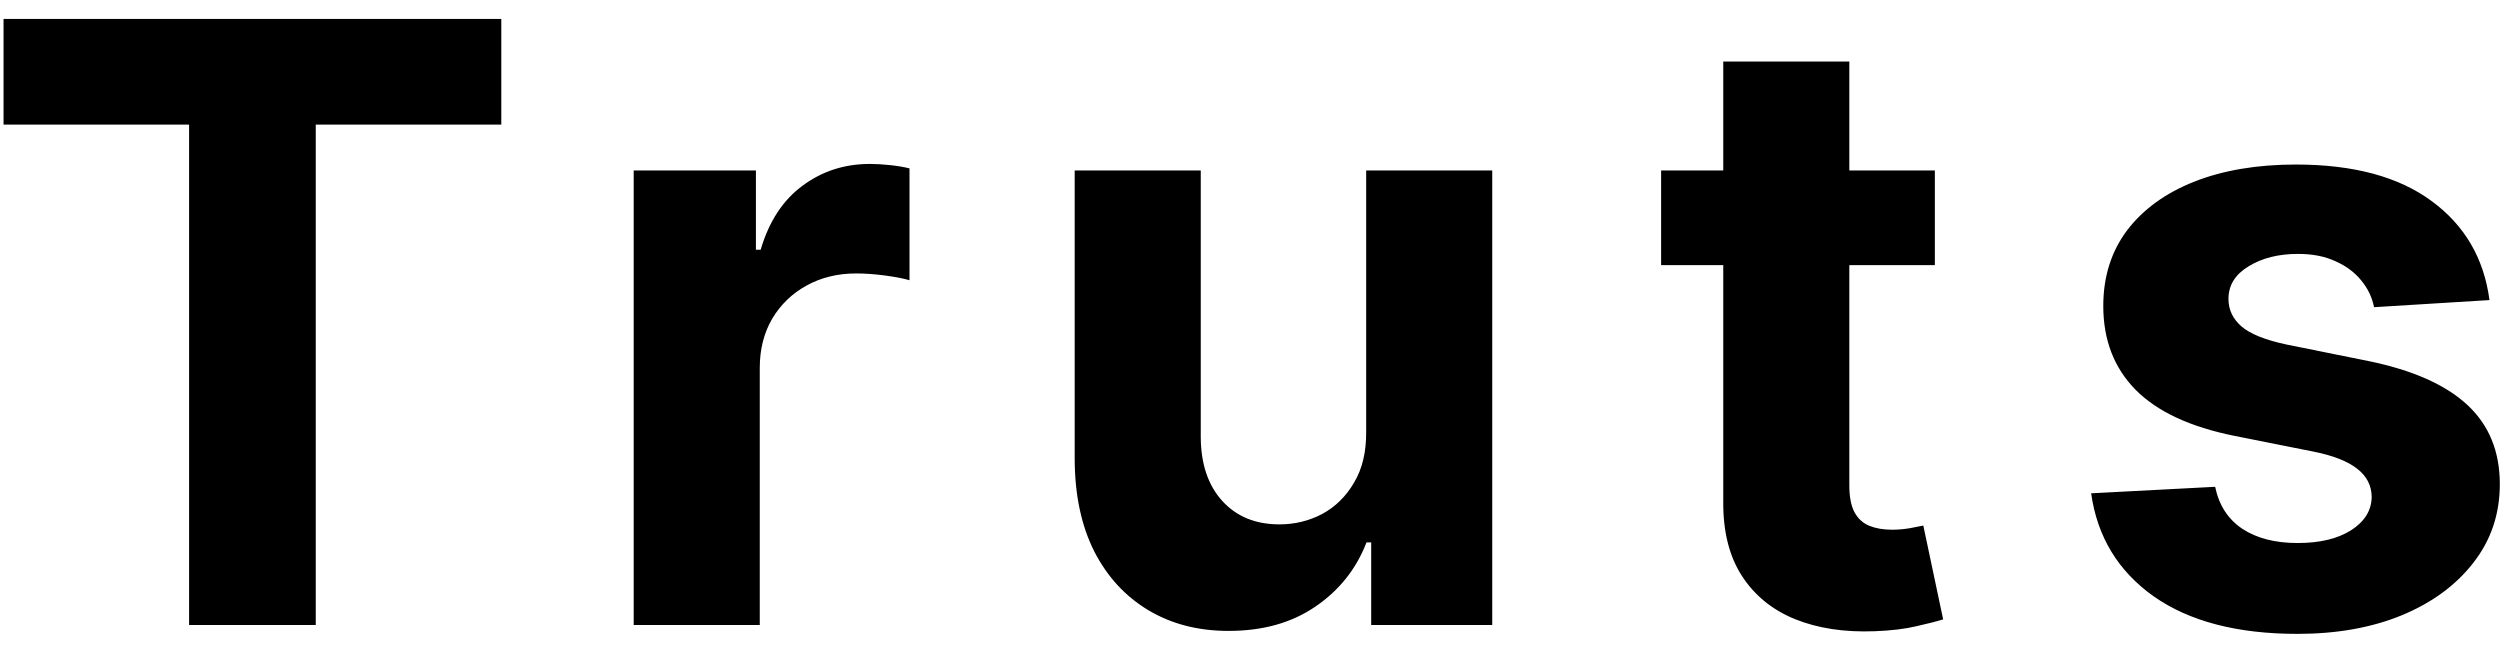
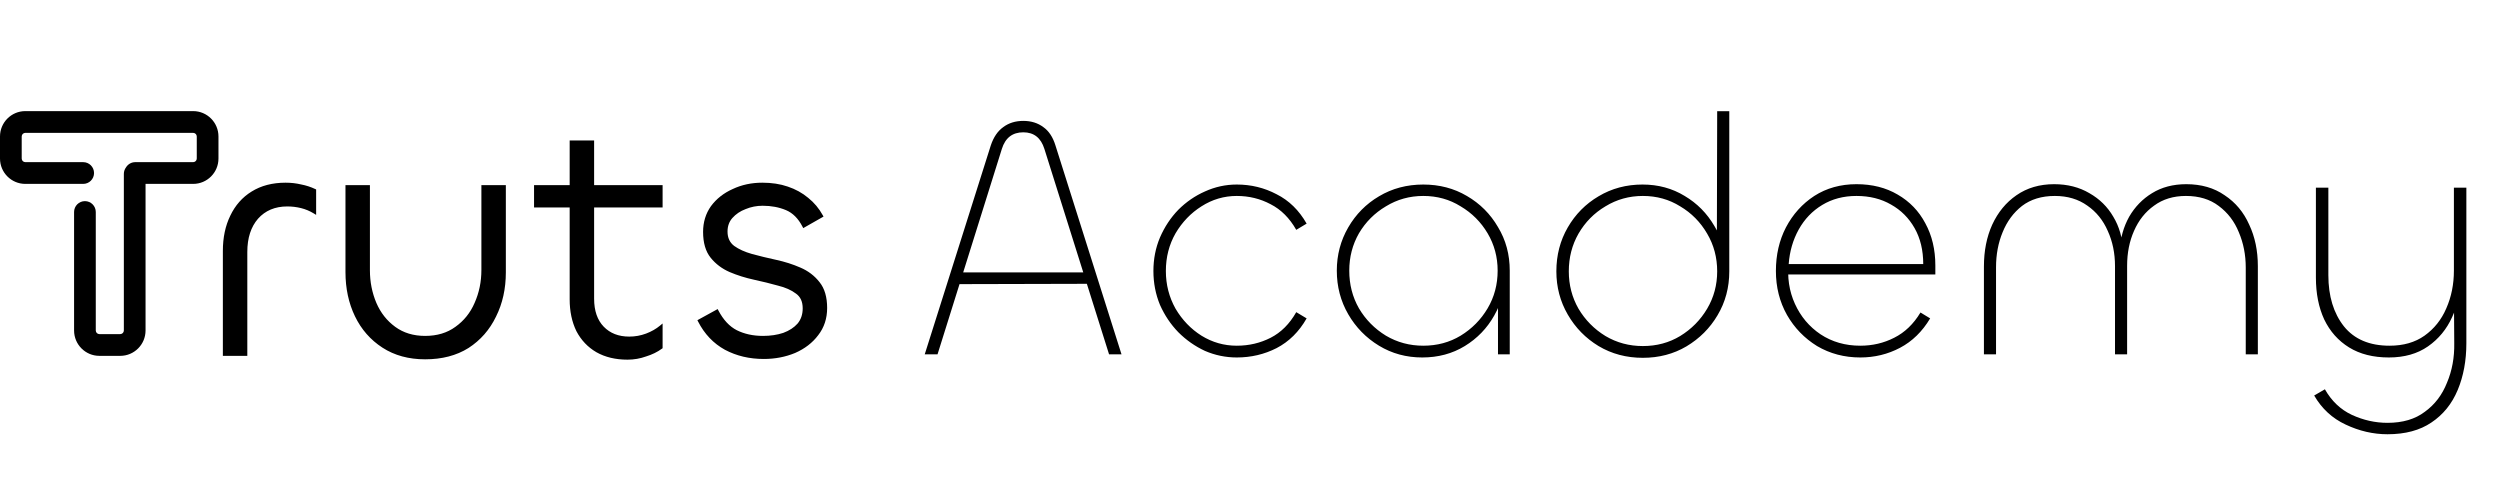
- <svg xmlns="http://www.w3.org/2000/svg" width="96" height="25" viewBox="0 0 96 25" fill="none">
-   <path d="M0.136 4.784V0.727H19.25V4.784H12.125V24H7.261V4.784H0.136ZM24.334 24V6.545H29.027V9.591H29.209C29.527 8.508 30.062 7.689 30.812 7.136C31.562 6.576 32.425 6.295 33.403 6.295C33.645 6.295 33.906 6.311 34.187 6.341C34.467 6.371 34.713 6.413 34.925 6.466V10.761C34.698 10.693 34.384 10.633 33.982 10.579C33.581 10.527 33.213 10.5 32.88 10.5C32.168 10.5 31.531 10.655 30.971 10.966C30.418 11.269 29.978 11.693 29.652 12.239C29.334 12.784 29.175 13.413 29.175 14.125V24H24.334ZM52.461 16.568V6.545H57.302V24H52.654V20.829H52.473C52.079 21.852 51.423 22.674 50.507 23.296C49.598 23.917 48.488 24.227 47.177 24.227C46.011 24.227 44.984 23.962 44.098 23.432C43.211 22.901 42.518 22.148 42.018 21.171C41.526 20.193 41.276 19.023 41.268 17.659V6.545H46.109V16.796C46.117 17.826 46.393 18.64 46.938 19.239C47.484 19.837 48.215 20.136 49.132 20.136C49.715 20.136 50.261 20.004 50.768 19.739C51.276 19.466 51.685 19.064 51.995 18.534C52.313 18.004 52.469 17.349 52.461 16.568ZM74.298 6.545V10.182H63.787V6.545H74.298ZM66.173 2.364H71.014V18.636C71.014 19.083 71.082 19.432 71.219 19.682C71.355 19.924 71.545 20.095 71.787 20.193C72.037 20.292 72.325 20.341 72.651 20.341C72.878 20.341 73.105 20.322 73.332 20.284C73.56 20.239 73.734 20.204 73.855 20.182L74.617 23.784C74.374 23.86 74.033 23.947 73.594 24.046C73.154 24.151 72.62 24.216 71.992 24.239C70.825 24.284 69.802 24.129 68.923 23.773C68.052 23.417 67.374 22.864 66.889 22.114C66.404 21.364 66.166 20.417 66.173 19.273V2.364ZM95.596 11.523L91.164 11.796C91.088 11.417 90.925 11.076 90.675 10.773C90.425 10.462 90.096 10.216 89.687 10.034C89.285 9.845 88.804 9.75 88.243 9.75C87.493 9.75 86.861 9.909 86.346 10.227C85.831 10.538 85.573 10.954 85.573 11.477C85.573 11.894 85.74 12.246 86.073 12.534C86.406 12.822 86.978 13.053 87.789 13.227L90.948 13.864C92.645 14.212 93.91 14.773 94.743 15.546C95.577 16.318 95.993 17.333 95.993 18.591C95.993 19.735 95.656 20.739 94.982 21.602C94.316 22.466 93.399 23.14 92.232 23.625C91.073 24.102 89.736 24.341 88.221 24.341C85.91 24.341 84.069 23.86 82.698 22.898C81.334 21.928 80.535 20.61 80.3 18.943L85.062 18.693C85.206 19.398 85.554 19.936 86.107 20.307C86.66 20.671 87.368 20.852 88.232 20.852C89.081 20.852 89.763 20.689 90.278 20.364C90.8 20.03 91.066 19.602 91.073 19.079C91.066 18.64 90.88 18.28 90.516 18C90.153 17.712 89.592 17.492 88.834 17.341L85.812 16.739C84.107 16.398 82.838 15.807 82.005 14.966C81.179 14.125 80.766 13.053 80.766 11.75C80.766 10.629 81.069 9.663 81.675 8.852C82.289 8.042 83.149 7.417 84.255 6.977C85.368 6.538 86.672 6.318 88.164 6.318C90.368 6.318 92.103 6.784 93.368 7.716C94.641 8.648 95.384 9.917 95.596 11.523Z" fill="black" />
+ <svg xmlns="http://www.w3.org/2000/svg" width="3330" height="645" viewBox="0 0 3330 645" fill="none">
+   <path d="M327.418 472H298.855V334.253C298.855 316.747 302.08 301.39 308.53 288.184C314.98 274.67 324.193 264.228 336.171 256.857C348.456 249.179 363.199 245.34 380.398 245.34C387.462 245.34 394.219 246.107 400.668 247.643C407.118 248.872 413.26 250.868 419.096 253.632V282.656C413.568 279.277 407.732 276.82 401.59 275.285C395.447 273.749 389.151 272.981 382.701 272.981C365.809 272.981 352.296 278.663 342.16 290.027C332.332 301.39 327.418 316.593 327.418 335.635V472ZM566.283 449.426C582.561 449.426 596.382 445.28 607.746 436.987C619.416 428.695 628.17 417.792 634.005 404.278C640.148 390.458 643.219 375.562 643.219 359.591V248.564H671.782V362.816C671.782 384.315 667.482 403.664 658.882 420.863C650.59 438.062 638.612 451.73 622.948 461.865C607.285 471.693 588.397 476.607 566.283 476.607C544.784 476.607 526.203 471.539 510.54 461.404C494.876 451.269 482.898 437.602 474.606 420.403C466.313 403.203 462.167 383.854 462.167 362.355V248.564H490.73V360.052C490.73 375.715 493.648 390.458 499.483 404.278C505.318 417.792 513.918 428.695 525.282 436.987C536.646 445.28 550.313 449.426 566.283 449.426ZM835.896 477.068C820.233 477.068 806.719 473.843 795.355 467.393C784.299 460.943 775.699 451.883 769.556 440.212C763.721 428.234 760.803 414.414 760.803 398.75V189.135H789.366V397.829C789.366 414.414 793.82 427.313 802.726 436.527C811.633 445.741 823.457 450.347 838.199 450.347C846.185 450.347 853.863 448.965 861.234 446.201C868.605 443.437 875.055 439.752 880.583 435.145V462.786C874.748 467.086 867.837 470.464 859.852 472.921C852.174 475.686 844.188 477.068 835.896 477.068ZM880.583 274.363H713.352V248.564H880.583V274.363ZM1017.29 476.146C998.551 476.146 981.659 472.154 966.61 464.168C951.561 455.876 939.89 443.591 931.598 427.313L955.093 414.414C961.85 427.313 970.296 436.373 980.431 441.594C990.873 446.816 1002.85 449.426 1016.36 449.426C1026.5 449.426 1035.71 448.044 1044.01 445.28C1052.3 442.209 1058.9 437.909 1063.82 432.381C1068.73 426.545 1071.19 419.328 1071.19 410.728C1071.19 401.207 1067.96 394.143 1061.51 389.536C1055.06 384.622 1046.77 380.937 1036.64 378.48C1026.81 375.715 1016.21 373.105 1004.85 370.648C993.484 368.191 982.734 364.812 972.599 360.513C962.771 356.213 954.632 350.07 948.182 342.085C941.733 334.1 938.508 323.043 938.508 308.915C938.508 296.323 941.886 285.266 948.643 275.745C955.707 266.224 965.075 258.853 976.745 253.632C988.416 248.104 1001.32 245.34 1015.44 245.34C1027.73 245.34 1038.79 247.029 1048.61 250.407C1058.75 253.786 1067.66 258.7 1075.33 265.149C1083.01 271.292 1089.31 278.817 1094.22 287.723L1070.73 301.083C1064.89 289.72 1057.21 282.041 1047.69 278.049C1038.17 274.056 1027.58 272.06 1015.9 272.06C1007.61 272.06 999.78 273.595 992.409 276.667C985.038 279.431 978.895 283.577 973.981 289.105C969.374 294.327 967.071 300.776 967.071 308.454C967.071 317.361 970.296 324.271 976.745 329.186C983.195 333.792 991.334 337.478 1001.16 340.242C1011.3 343.006 1022.05 345.617 1033.41 348.074C1044.77 350.531 1055.37 353.909 1065.2 358.209C1075.33 362.509 1083.63 368.805 1090.08 377.097C1096.53 385.083 1099.75 396.139 1099.75 410.267C1099.75 423.781 1095.91 435.452 1088.23 445.28C1080.86 455.108 1070.88 462.786 1058.29 468.314C1045.7 473.536 1032.03 476.146 1017.29 476.146Z" fill="black" />
+   <path d="M327.418 472V474H329.418V472H327.418ZM298.855 472H296.855V474H298.855V472ZM308.53 288.184L310.327 289.062L310.331 289.054L310.335 289.045L308.53 288.184ZM336.171 256.857L337.22 258.56L337.231 258.553L336.171 256.857ZM400.668 247.643L400.205 249.589L400.249 249.599L400.294 249.608L400.668 247.643ZM419.096 253.632H421.096V252.366L419.952 251.825L419.096 253.632ZM419.096 282.656L418.053 284.362L421.096 286.222V282.656H419.096ZM401.59 275.285L401.105 277.225L401.59 275.285ZM342.16 290.027L340.668 288.695L340.658 288.707L340.648 288.718L342.16 290.027ZM327.418 470H298.855V474H327.418V470ZM300.855 472V334.253H296.855V472H300.855ZM300.855 334.253C300.855 316.993 304.034 301.947 310.327 289.062L306.733 287.306C300.126 300.834 296.855 316.5 296.855 334.253H300.855ZM310.335 289.045C316.63 275.856 325.591 265.716 337.22 258.56L335.123 255.154C322.796 262.74 313.329 273.485 306.725 287.323L310.335 289.045ZM337.231 258.553C349.143 251.108 363.502 247.34 380.398 247.34V243.34C362.895 243.34 347.77 247.25 335.111 255.161L337.231 258.553ZM380.398 247.34C387.316 247.34 393.917 248.091 400.205 249.589L401.131 245.697C394.52 244.123 387.608 243.34 380.398 243.34V247.34ZM400.294 249.608C406.58 250.805 412.56 252.749 418.24 255.44L419.952 251.825C413.961 248.987 407.656 246.938 401.042 245.678L400.294 249.608ZM417.096 253.632V282.656H421.096V253.632H417.096ZM420.139 280.949C414.442 277.467 408.419 274.93 402.075 273.344L401.105 277.225C407.046 278.71 412.694 281.087 418.053 284.362L420.139 280.949ZM402.075 273.344C395.771 271.768 389.311 270.981 382.701 270.981V274.981C388.99 274.981 395.124 275.73 401.105 277.225L402.075 273.344ZM382.701 270.981C365.309 270.981 351.226 276.857 340.668 288.695L343.653 291.358C353.365 280.469 366.31 274.981 382.701 274.981V270.981ZM340.648 288.718C330.428 300.534 325.418 316.245 325.418 335.635H329.418C329.418 316.942 334.236 302.246 343.673 291.335L340.648 288.718ZM325.418 335.635V472H329.418V335.635H325.418ZM607.746 436.987L606.587 435.357L606.577 435.364L606.567 435.372L607.746 436.987ZM634.005 404.278L632.177 403.466L632.173 403.476L632.169 403.485L634.005 404.278ZM643.219 248.564V246.564H641.219V248.564H643.219ZM671.782 248.564H673.782V246.564H671.782V248.564ZM658.882 420.863L657.094 419.969L657.087 419.982L657.081 419.995L658.882 420.863ZM622.948 461.865L624.011 463.559L624.023 463.551L624.035 463.544L622.948 461.865ZM510.54 461.404L509.453 463.083L510.54 461.404ZM474.606 420.403L476.407 419.534L474.606 420.403ZM462.167 248.564V246.564H460.167V248.564H462.167ZM490.73 248.564H492.73V246.564H490.73V248.564ZM499.483 404.278L497.641 405.056L497.644 405.064L497.647 405.071L499.483 404.278ZM566.283 451.426C582.916 451.426 597.167 447.183 608.925 438.603L606.567 435.372C595.597 443.377 582.206 447.426 566.283 447.426V451.426ZM608.904 438.618C620.882 430.107 629.865 418.911 635.841 405.071L632.169 403.485C626.474 416.673 617.951 427.283 606.587 435.357L608.904 438.618ZM635.833 405.091C642.095 391 645.219 375.826 645.219 359.591H641.219C641.219 375.298 638.2 389.915 632.177 403.466L635.833 405.091ZM645.219 359.591V248.564H641.219V359.591H645.219ZM643.219 250.564H671.782V246.564H643.219V250.564ZM669.782 248.564V362.816H673.782V248.564H669.782ZM669.782 362.816C669.782 384.042 665.539 403.079 657.094 419.969L660.671 421.758C669.425 404.249 673.782 384.588 673.782 362.816H669.782ZM657.081 419.995C648.944 436.871 637.21 450.255 621.862 460.186L624.035 463.544C640.014 453.204 652.236 439.253 660.684 421.732L657.081 419.995ZM621.885 460.171C606.598 469.763 588.095 474.607 566.283 474.607V478.607C588.698 478.607 607.972 473.623 624.011 463.559L621.885 460.171ZM566.283 474.607C545.11 474.607 526.919 469.62 511.626 459.725L509.453 463.083C525.487 473.458 544.459 478.607 566.283 478.607V474.607ZM511.626 459.725C496.278 449.794 484.544 436.411 476.407 419.534L472.804 421.271C481.252 438.793 493.474 452.744 509.453 463.083L511.626 459.725ZM476.407 419.534C468.261 402.638 464.167 383.592 464.167 362.355H460.167C460.167 384.117 464.365 403.769 472.804 421.271L476.407 419.534ZM464.167 362.355V248.564H460.167V362.355H464.167ZM462.167 250.564H490.73V246.564H462.167V250.564ZM488.73 248.564V360.052H492.73V248.564H488.73ZM488.73 360.052C488.73 375.971 491.697 390.978 497.641 405.056L501.326 403.5C495.599 389.937 492.73 375.46 492.73 360.052H488.73ZM497.647 405.071C503.617 418.897 512.437 430.09 524.103 438.603L526.461 435.372C515.399 427.3 507.02 416.687 501.319 403.485L497.647 405.071ZM524.103 438.603C535.854 447.178 549.949 451.426 566.283 451.426V447.426C550.677 447.426 537.437 443.381 526.461 435.372L524.103 438.603ZM795.355 467.393L794.347 469.121L794.358 469.127L794.368 469.132L795.355 467.393ZM769.556 440.212L767.758 441.088L767.772 441.116L767.787 441.144L769.556 440.212ZM760.803 189.135V187.135H758.803V189.135H760.803ZM789.366 189.135H791.366V187.135H789.366V189.135ZM802.726 436.527L804.164 435.137L802.726 436.527ZM861.234 446.201L861.936 448.074L861.234 446.201ZM880.583 435.145H882.583V430.875L879.303 433.608L880.583 435.145ZM880.583 462.786L881.77 464.396L882.583 463.797V462.786H880.583ZM859.852 472.921L859.264 471.01L859.219 471.024L859.175 471.04L859.852 472.921ZM880.583 274.363V276.363H882.583V274.363H880.583ZM713.352 274.363H711.352V276.363H713.352V274.363ZM713.352 248.564V246.564H711.352V248.564H713.352ZM880.583 248.564H882.583V246.564H880.583V248.564ZM835.896 475.068C820.51 475.068 807.35 471.902 796.342 465.654L794.368 469.132C806.087 475.784 819.955 479.068 835.896 479.068V475.068ZM796.363 465.666C785.64 459.411 777.3 450.631 771.326 439.281L767.787 441.144C774.098 453.135 782.957 462.476 794.347 469.121L796.363 465.666ZM771.354 439.336C765.673 427.675 762.803 414.163 762.803 398.75H758.803C758.803 414.664 761.769 428.793 767.758 441.088L771.354 439.336ZM762.803 398.75V189.135H758.803V398.75H762.803ZM760.803 191.135H789.366V187.135H760.803V191.135ZM787.366 189.135V397.829H791.366V189.135H787.366ZM787.366 397.829C787.366 414.774 791.924 428.23 801.288 437.917L804.164 435.137C795.715 426.396 791.366 414.053 791.366 397.829H787.366ZM801.288 437.917C810.629 447.58 823.004 452.347 838.199 452.347V448.347C823.911 448.347 812.636 443.901 804.164 435.137L801.288 437.917ZM838.199 452.347C846.421 452.347 854.337 450.923 861.936 448.074L860.532 444.329C853.389 447.007 845.948 448.347 838.199 448.347V452.347ZM861.936 448.074C869.498 445.238 876.147 441.445 881.864 436.681L879.303 433.608C873.962 438.059 867.712 441.636 860.532 444.329L861.936 448.074ZM878.583 435.145V462.786H882.583V435.145H878.583ZM879.397 461.176C873.768 465.324 867.066 468.609 859.264 471.01L860.44 474.833C868.608 472.32 875.728 468.848 881.77 464.396L879.397 461.176ZM859.175 471.04C851.717 473.724 843.961 475.068 835.896 475.068V479.068C844.416 479.068 852.63 477.647 860.529 474.803L859.175 471.04ZM880.583 272.363H713.352V276.363H880.583V272.363ZM715.352 274.363V248.564H711.352V274.363H715.352ZM713.352 250.564H880.583V246.564H713.352V250.564ZM878.583 248.564V274.363H882.583V248.564H878.583ZM966.61 464.168L965.645 465.92L965.659 465.928L965.673 465.935L966.61 464.168ZM931.598 427.313L930.635 425.56L928.935 426.493L929.815 428.221L931.598 427.313ZM955.093 414.414L956.865 413.486L955.918 411.679L954.13 412.66L955.093 414.414ZM980.431 441.594L979.515 443.372L979.526 443.378L979.536 443.383L980.431 441.594ZM1044.01 445.28L1044.64 447.177L1044.67 447.167L1044.7 447.155L1044.01 445.28ZM1063.82 432.38L1065.31 433.709L1065.33 433.689L1065.35 433.669L1063.82 432.38ZM1061.51 389.536L1060.3 391.127L1060.33 391.146L1060.35 391.164L1061.51 389.536ZM1036.64 378.48L1036.09 380.405L1036.13 380.415L1036.16 380.423L1036.64 378.48ZM972.599 360.513L971.797 362.345L971.808 362.349L971.818 362.354L972.599 360.513ZM948.182 342.085L946.627 343.342L948.182 342.085ZM948.643 275.745L947.037 274.554L947.024 274.571L947.012 274.588L948.643 275.745ZM976.745 253.632L977.562 255.458L977.582 255.449L977.602 255.44L976.745 253.632ZM1048.61 250.407L1047.96 252.299L1047.97 252.302L1047.98 252.305L1048.61 250.407ZM1075.33 265.149L1074.05 266.681L1074.07 266.696L1074.08 266.711L1075.33 265.149ZM1094.22 287.723L1095.21 289.462L1096.93 288.486L1095.97 286.757L1094.22 287.723ZM1070.73 301.083L1068.95 301.997L1069.9 303.854L1071.72 302.822L1070.73 301.083ZM1047.69 278.049L1048.47 276.204L1047.69 278.049ZM992.409 276.667L993.111 278.539L993.145 278.527L993.178 278.513L992.409 276.667ZM973.981 289.105L972.486 287.777L972.482 287.782L973.981 289.105ZM976.745 329.186L975.533 330.776L975.558 330.795L975.583 330.813L976.745 329.186ZM1001.16 340.242L1000.62 342.167L1000.63 342.17L1000.64 342.172L1001.16 340.242ZM1033.41 348.074L1033.83 346.119L1033.41 348.074ZM1065.2 358.209L1064.4 360.041L1064.41 360.046L1064.42 360.05L1065.2 358.209ZM1090.08 377.097L1088.5 378.325L1088.51 378.34L1088.52 378.354L1090.08 377.097ZM1088.23 445.28L1086.66 444.049L1086.64 444.064L1086.63 444.08L1088.23 445.28ZM1058.29 468.314L1059.05 470.162L1059.07 470.154L1059.09 470.146L1058.29 468.314ZM1017.29 474.146C998.845 474.146 982.28 470.219 967.548 462.402L965.673 465.935C981.039 474.088 998.258 478.146 1017.29 478.146V474.146ZM967.575 462.417C952.899 454.33 941.503 442.35 933.38 426.405L929.815 428.221C938.278 444.831 950.222 457.422 965.645 465.92L967.575 462.417ZM932.56 429.066L956.055 416.167L954.13 412.66L930.635 425.56L932.56 429.066ZM953.321 415.342C960.216 428.504 968.924 437.916 979.515 443.372L981.347 439.816C971.667 434.83 963.483 426.121 956.865 413.486L953.321 415.342ZM979.536 443.383C990.297 448.764 1002.59 451.426 1016.36 451.426V447.426C1003.11 447.426 991.449 444.867 981.325 439.805L979.536 443.383ZM1016.36 451.426C1026.68 451.426 1036.11 450.019 1044.64 447.177L1043.37 443.383C1035.32 446.069 1026.32 447.426 1016.36 447.426V451.426ZM1044.7 447.155C1053.24 443.992 1060.14 439.526 1065.31 433.709L1062.32 431.052C1057.66 436.291 1051.36 440.425 1043.31 443.404L1044.7 447.155ZM1065.35 433.669C1070.6 427.427 1073.19 419.735 1073.19 410.728H1069.19C1069.19 418.92 1066.86 425.663 1062.29 431.092L1065.35 433.669ZM1073.19 410.728C1073.19 400.708 1069.76 392.969 1062.68 387.909L1060.35 391.164C1066.16 395.317 1069.19 401.706 1069.19 410.728H1073.19ZM1062.72 387.945C1056 382.823 1047.44 379.04 1037.11 376.536L1036.16 380.423C1046.1 382.833 1054.12 386.421 1060.3 391.127L1062.72 387.945ZM1037.18 376.554C1027.3 373.778 1016.67 371.157 1005.27 368.693L1004.42 372.603C1015.75 375.052 1026.31 377.653 1036.09 380.405L1037.18 376.554ZM1005.27 368.693C994.022 366.261 983.394 362.919 973.38 358.671L971.818 362.354C982.075 366.705 992.945 370.121 1004.42 372.603L1005.27 368.693ZM973.401 358.68C963.853 354.503 955.977 348.553 949.738 340.828L946.627 343.342C953.287 351.588 961.689 357.922 971.797 362.345L973.401 358.68ZM949.738 340.828C943.667 333.312 940.508 322.756 940.508 308.915H936.508C936.508 323.33 939.798 334.887 946.627 343.342L949.738 340.828ZM940.508 308.915C940.508 296.703 943.777 286.059 950.274 276.903L947.012 274.588C939.996 284.474 936.508 295.942 936.508 308.915H940.508ZM950.249 276.937C957.093 267.713 966.179 260.55 977.562 255.458L975.929 251.806C963.97 257.156 954.321 264.736 947.037 274.554L950.249 276.937ZM977.602 255.44C988.98 250.05 1001.58 247.34 1015.44 247.34V243.34C1001.05 243.34 987.852 246.158 975.889 251.825L977.602 255.44ZM1015.44 247.34C1027.55 247.34 1038.38 249.004 1047.96 252.299L1049.26 248.516C1039.19 245.054 1027.91 243.34 1015.44 243.34V247.34ZM1047.98 252.305C1057.89 255.609 1066.57 260.404 1074.05 266.681L1076.62 263.618C1068.74 256.996 1059.6 251.963 1049.25 248.51L1047.98 252.305ZM1074.08 266.711C1081.55 272.684 1087.68 280.004 1092.47 288.689L1095.97 286.757C1090.94 277.629 1084.47 269.9 1076.58 263.588L1074.08 266.711ZM1093.23 285.985L1069.74 299.345L1071.72 302.822L1095.21 289.462L1093.23 285.985ZM1072.51 300.17C1066.51 288.49 1058.52 280.419 1048.47 276.204L1046.92 279.893C1055.91 283.663 1063.27 290.949 1068.95 301.997L1072.51 300.17ZM1048.47 276.204C1038.67 272.096 1027.81 270.06 1015.9 270.06V274.06C1027.34 274.06 1037.67 276.016 1046.92 279.893L1048.47 276.204ZM1015.9 270.06C1007.36 270.06 999.264 271.644 991.64 274.82L993.178 278.513C1000.3 275.547 1007.87 274.06 1015.9 274.06V270.06ZM991.707 274.794C984.051 277.665 977.63 281.99 972.486 287.777L975.476 290.434C980.16 285.164 986.024 281.197 993.111 278.539L991.707 274.794ZM972.482 287.782C967.518 293.407 965.071 300.343 965.071 308.454H969.071C969.071 301.21 971.23 295.246 975.481 290.429L972.482 287.782ZM965.071 308.454C965.071 317.915 968.533 325.443 975.533 330.776L977.957 327.595C972.058 323.1 969.071 316.808 969.071 308.454H965.071ZM975.583 330.813C982.266 335.587 990.631 339.358 1000.62 342.167L1001.7 338.317C992.037 335.598 984.124 331.998 977.908 327.558L975.583 330.813ZM1000.64 342.172C1010.81 344.946 1021.59 347.565 1032.99 350.029L1033.83 346.119C1022.5 343.669 1011.79 341.066 1001.69 338.313L1000.64 342.172ZM1032.99 350.029C1044.23 352.46 1054.7 355.799 1064.4 360.041L1066 356.377C1056.04 352.019 1045.32 348.602 1033.83 346.119L1032.99 350.029ZM1064.42 360.05C1074.25 364.224 1082.27 370.315 1088.5 378.325L1091.65 375.87C1084.99 367.295 1076.41 360.794 1065.98 356.368L1064.42 360.05ZM1088.52 378.354C1094.59 385.87 1097.75 396.426 1097.75 410.267H1101.75C1101.75 395.853 1098.46 384.295 1091.63 375.841L1088.52 378.354ZM1097.75 410.267C1097.75 423.374 1094.04 434.602 1086.66 444.049L1089.81 446.511C1097.79 436.301 1101.75 424.187 1101.75 410.267H1097.75ZM1086.63 444.08C1079.49 453.601 1069.8 461.076 1057.48 466.483L1059.09 470.146C1071.96 464.496 1082.23 456.615 1089.83 446.48L1086.63 444.08ZM1057.52 466.467C1045.19 471.579 1031.79 474.146 1017.29 474.146V478.146C1032.27 478.146 1046.2 475.492 1059.05 470.162L1057.52 466.467Z" fill="black" />
+   <path fill-rule="evenodd" clip-rule="evenodd" d="M33.725 176.969C31.064 176.969 28.907 179.131 28.907 181.797V211.153C28.907 213.819 31.064 215.981 33.725 215.981H110.811C118.794 215.981 125.265 222.466 125.265 230.466C125.265 238.465 118.794 244.95 110.811 244.95H33.725C15.099 244.95 0 229.819 0 211.153V181.797C0 163.132 15.099 148 33.725 148H257.275C275.901 148 291 163.132 291 181.797V211.153C291 229.819 275.901 244.95 257.275 244.95H193.872V440.203C193.872 458.868 178.772 474 160.146 474H132.395C113.769 474 98.67 458.868 98.67 440.203V282.394C98.67 274.394 105.141 267.91 113.124 267.91C121.106 267.91 127.577 274.394 127.577 282.394V440.203C127.577 442.869 129.735 445.031 132.395 445.031H160.146C162.807 445.031 164.964 442.869 164.964 440.203V231.624C164.964 228.407 166.011 225.434 167.783 223.03C170.308 218.807 174.919 215.981 180.189 215.981H257.275C259.936 215.981 262.093 213.819 262.093 211.153V181.797C262.093 179.131 259.936 176.969 257.275 176.969H33.725Z" fill="black" />
+   <path d="M1453.78 378.019L1271.35 378.48V362.816H1453.78V378.019ZM1231.73 472L1319.72 193.742C1323.41 182.686 1328.94 174.547 1336.31 169.325C1343.68 163.797 1352.59 161.033 1363.03 161.033C1373.47 161.033 1382.38 163.797 1389.75 169.325C1397.12 174.547 1402.49 182.686 1405.87 193.742L1493.86 472H1477.28L1391.13 198.349C1386.52 183.607 1377.16 176.236 1363.03 176.236C1348.59 176.236 1339.07 183.607 1334.47 198.349L1248.78 472H1231.73ZM1647.37 476.146C1632.63 476.146 1618.5 473.229 1604.99 467.393C1591.78 461.251 1579.95 452.958 1569.51 442.516C1559.38 432.073 1551.24 419.942 1545.1 406.121C1539.26 391.993 1536.34 376.944 1536.34 360.973C1536.34 345.003 1539.26 330.107 1545.1 316.286C1551.24 302.158 1559.38 289.873 1569.51 279.431C1579.95 268.988 1591.78 260.85 1604.99 255.014C1618.5 248.872 1632.63 245.8 1647.37 245.8C1666.41 245.8 1684.07 250.1 1700.35 258.7C1716.93 266.992 1730.29 280.045 1740.43 297.858L1726.61 306.151C1717.7 290.487 1706.34 279.124 1692.52 272.06C1678.7 264.689 1663.65 261.003 1647.37 261.003C1630.48 261.003 1614.81 265.61 1600.38 274.824C1586.25 283.731 1574.73 295.709 1565.83 310.758C1557.23 325.807 1552.93 342.546 1552.93 360.973C1552.93 379.094 1557.23 395.832 1565.83 411.189C1574.73 426.238 1586.25 438.216 1600.38 447.123C1614.81 456.029 1630.48 460.483 1647.37 460.483C1663.65 460.483 1678.7 456.951 1692.52 449.887C1706.34 442.823 1717.7 431.459 1726.61 415.796L1740.43 424.088C1730.29 441.901 1716.93 455.108 1700.35 463.708C1684.07 472 1666.41 476.146 1647.37 476.146ZM1894.43 476.146C1873.23 476.146 1854.04 470.925 1836.84 460.483C1819.64 450.04 1805.97 436.066 1795.84 418.56C1785.7 401.053 1780.63 381.704 1780.63 360.513C1780.63 339.628 1785.7 320.432 1795.84 302.926C1805.97 285.42 1819.64 271.599 1836.84 261.464C1854.35 251.021 1874 245.8 1895.81 245.8C1917.31 245.8 1936.66 250.868 1953.85 261.003C1971.36 271.138 1985.18 284.959 1995.32 302.465C2005.76 319.665 2010.98 339.014 2010.98 360.513V472H1995.32V384.929L2004.99 363.737C2004.99 384.315 2000.08 403.203 1990.25 420.403C1980.73 437.295 1967.68 450.808 1951.09 460.943C1934.51 471.079 1915.62 476.146 1894.43 476.146ZM1895.81 460.483C1914.24 460.483 1930.82 456.029 1945.56 447.123C1960.61 437.909 1972.59 425.777 1981.5 410.728C1990.4 395.679 1994.86 378.94 1994.86 360.513C1994.86 342.392 1990.4 325.807 1981.5 310.758C1972.59 295.709 1960.61 283.731 1945.56 274.824C1930.82 265.61 1914.24 261.003 1895.81 261.003C1877.69 261.003 1861.1 265.61 1846.05 274.824C1831 283.731 1819.03 295.709 1810.12 310.758C1801.52 325.807 1797.22 342.392 1797.22 360.513C1797.22 378.94 1801.52 395.679 1810.12 410.728C1819.03 425.777 1831 437.909 1846.05 447.123C1861.1 456.029 1877.69 460.483 1895.81 460.483ZM2188.24 476.607C2166.43 476.607 2146.78 471.386 2129.27 460.943C2112.07 450.501 2098.4 436.527 2088.27 419.02C2078.13 401.514 2073.07 382.319 2073.07 361.434C2073.07 339.935 2078.13 320.432 2088.27 302.926C2098.4 285.42 2112.07 271.599 2129.27 261.464C2146.78 251.021 2166.28 245.8 2187.78 245.8C2208.66 245.8 2227.4 250.868 2243.98 261.003C2260.57 270.831 2273.77 284.191 2283.6 301.083C2293.74 317.668 2298.8 336.096 2298.8 356.366L2286.83 335.175L2287.29 148.134H2303.41V361.434C2303.41 382.933 2298.19 402.436 2287.75 419.942C2277.61 437.141 2263.79 450.962 2246.29 461.404C2229.09 471.539 2209.74 476.607 2188.24 476.607ZM2188.24 460.943C2206.67 460.943 2223.25 456.49 2237.99 447.583C2253.04 438.369 2265.02 426.238 2273.93 411.189C2282.83 396.139 2287.29 379.555 2287.29 361.434C2287.29 343.006 2282.83 326.268 2273.93 311.219C2265.02 295.862 2253.04 283.731 2237.99 274.824C2223.25 265.61 2206.67 261.003 2188.24 261.003C2170.12 261.003 2153.53 265.61 2138.48 274.824C2123.43 283.731 2111.46 295.862 2102.55 311.219C2093.95 326.268 2089.65 343.006 2089.65 361.434C2089.65 379.555 2093.95 396.139 2102.55 411.189C2111.46 426.238 2123.43 438.369 2138.48 447.583C2153.53 456.49 2170.12 460.943 2188.24 460.943ZM2477.91 476.146C2456.71 476.146 2437.52 471.079 2420.32 460.943C2403.43 450.501 2390.07 436.68 2380.24 419.481C2370.41 401.975 2365.5 382.472 2365.5 360.973C2365.5 339.474 2369.95 320.125 2378.86 302.926C2388.07 285.42 2400.66 271.445 2416.63 261.003C2432.91 250.561 2451.65 245.34 2472.84 245.34C2493.72 245.34 2512 249.947 2527.66 259.16C2543.63 268.374 2555.92 281.12 2564.52 297.398C2573.42 313.676 2577.88 332.41 2577.88 353.602V365.58H2376.09L2382.54 348.995C2380.39 369.266 2383.16 387.847 2390.84 404.739C2398.51 421.631 2409.88 435.145 2424.93 445.28C2440.28 455.415 2457.94 460.483 2477.91 460.483C2494.18 460.483 2509.23 456.951 2523.05 449.887C2537.18 442.823 2548.85 431.613 2558.07 416.256L2570.97 424.088C2560.52 441.594 2547.16 454.647 2530.89 463.247C2514.61 471.846 2496.95 476.146 2477.91 476.146ZM2382.54 351.759H2561.75C2561.75 333.332 2557.91 317.361 2550.23 303.847C2542.56 290.334 2532.11 279.892 2518.91 272.52C2505.7 264.842 2490.34 261.003 2472.84 261.003C2455.64 261.003 2440.44 264.996 2427.23 272.981C2414.02 280.966 2403.58 291.869 2395.9 305.69C2388.22 319.511 2383.77 334.867 2382.54 351.759ZM2912.1 245.34C2932.06 245.34 2949.11 250.254 2963.23 260.082C2977.67 269.603 2988.57 282.656 2995.94 299.241C3003.62 315.518 3007.46 333.946 3007.46 354.524V472H2991.34V356.366C2991.34 339.474 2988.27 323.811 2982.12 309.376C2976.29 294.941 2967.38 283.27 2955.4 274.363C2943.73 265.456 2929.14 261.003 2911.64 261.003C2895.05 261.003 2880.92 265.303 2869.25 273.903C2857.58 282.195 2848.68 293.405 2842.53 307.533C2836.39 321.354 2833.32 336.864 2833.32 354.063V472H2817.19V354.524C2817.19 337.324 2813.97 321.661 2807.52 307.533C2801.38 293.405 2792.32 282.195 2780.34 273.903C2768.36 265.303 2753.93 261.003 2737.03 261.003C2719.53 261.003 2704.94 265.456 2693.27 274.363C2681.91 283.27 2673.31 294.941 2667.47 309.376C2661.63 323.504 2658.72 339.014 2658.72 355.906V472H2642.59V354.984C2642.59 334.1 2646.28 315.518 2653.65 299.241C2661.33 282.656 2672.08 269.603 2685.9 260.082C2700.03 250.254 2716.76 245.34 2736.11 245.34C2753.93 245.34 2769.59 249.332 2783.1 257.318C2796.62 264.996 2807.21 275.438 2814.89 288.645C2822.88 301.851 2827.18 316.9 2827.79 333.792H2823.18C2824.41 316.9 2828.71 301.851 2836.08 288.645C2843.76 275.438 2853.9 264.996 2866.49 257.318C2879.39 249.332 2894.59 245.34 2912.1 245.34ZM3180.15 578.42C3161.11 578.42 3142.52 574.12 3124.4 565.52C3106.59 557.228 3092.62 544.329 3082.48 526.822L3096.76 518.53C3105.67 534.193 3117.65 545.557 3132.7 552.621C3148.05 559.685 3163.87 563.217 3180.15 563.217C3200.42 563.217 3217 558.303 3229.9 548.475C3243.11 538.954 3252.94 526.055 3259.39 509.777C3266.14 493.806 3269.37 476.3 3269.06 457.258L3268.6 386.311L3277.81 367.423C3277.81 387.386 3273.98 405.66 3266.3 422.245C3258.93 438.523 3248.18 451.576 3234.05 461.404C3219.92 471.232 3202.57 476.146 3181.99 476.146C3161.11 476.146 3143.45 471.693 3129.01 462.786C3114.58 453.879 3103.52 441.441 3095.84 425.47C3088.47 409.499 3084.78 390.918 3084.78 369.726V249.947H3101.37V366.502C3101.37 394.45 3108.28 417.178 3122.1 434.684C3135.92 451.883 3156.19 460.483 3182.91 460.483C3201.34 460.483 3216.85 456.029 3229.44 447.123C3242.34 437.909 3252.02 425.777 3258.47 410.728C3265.22 395.372 3268.6 378.633 3268.6 360.513V249.947H3285.19V457.258C3285.19 480.292 3281.35 501.024 3273.67 519.451C3265.99 537.879 3254.32 552.314 3238.66 562.756C3223.3 573.199 3203.8 578.42 3180.15 578.42Z" fill="black" />
</svg>
